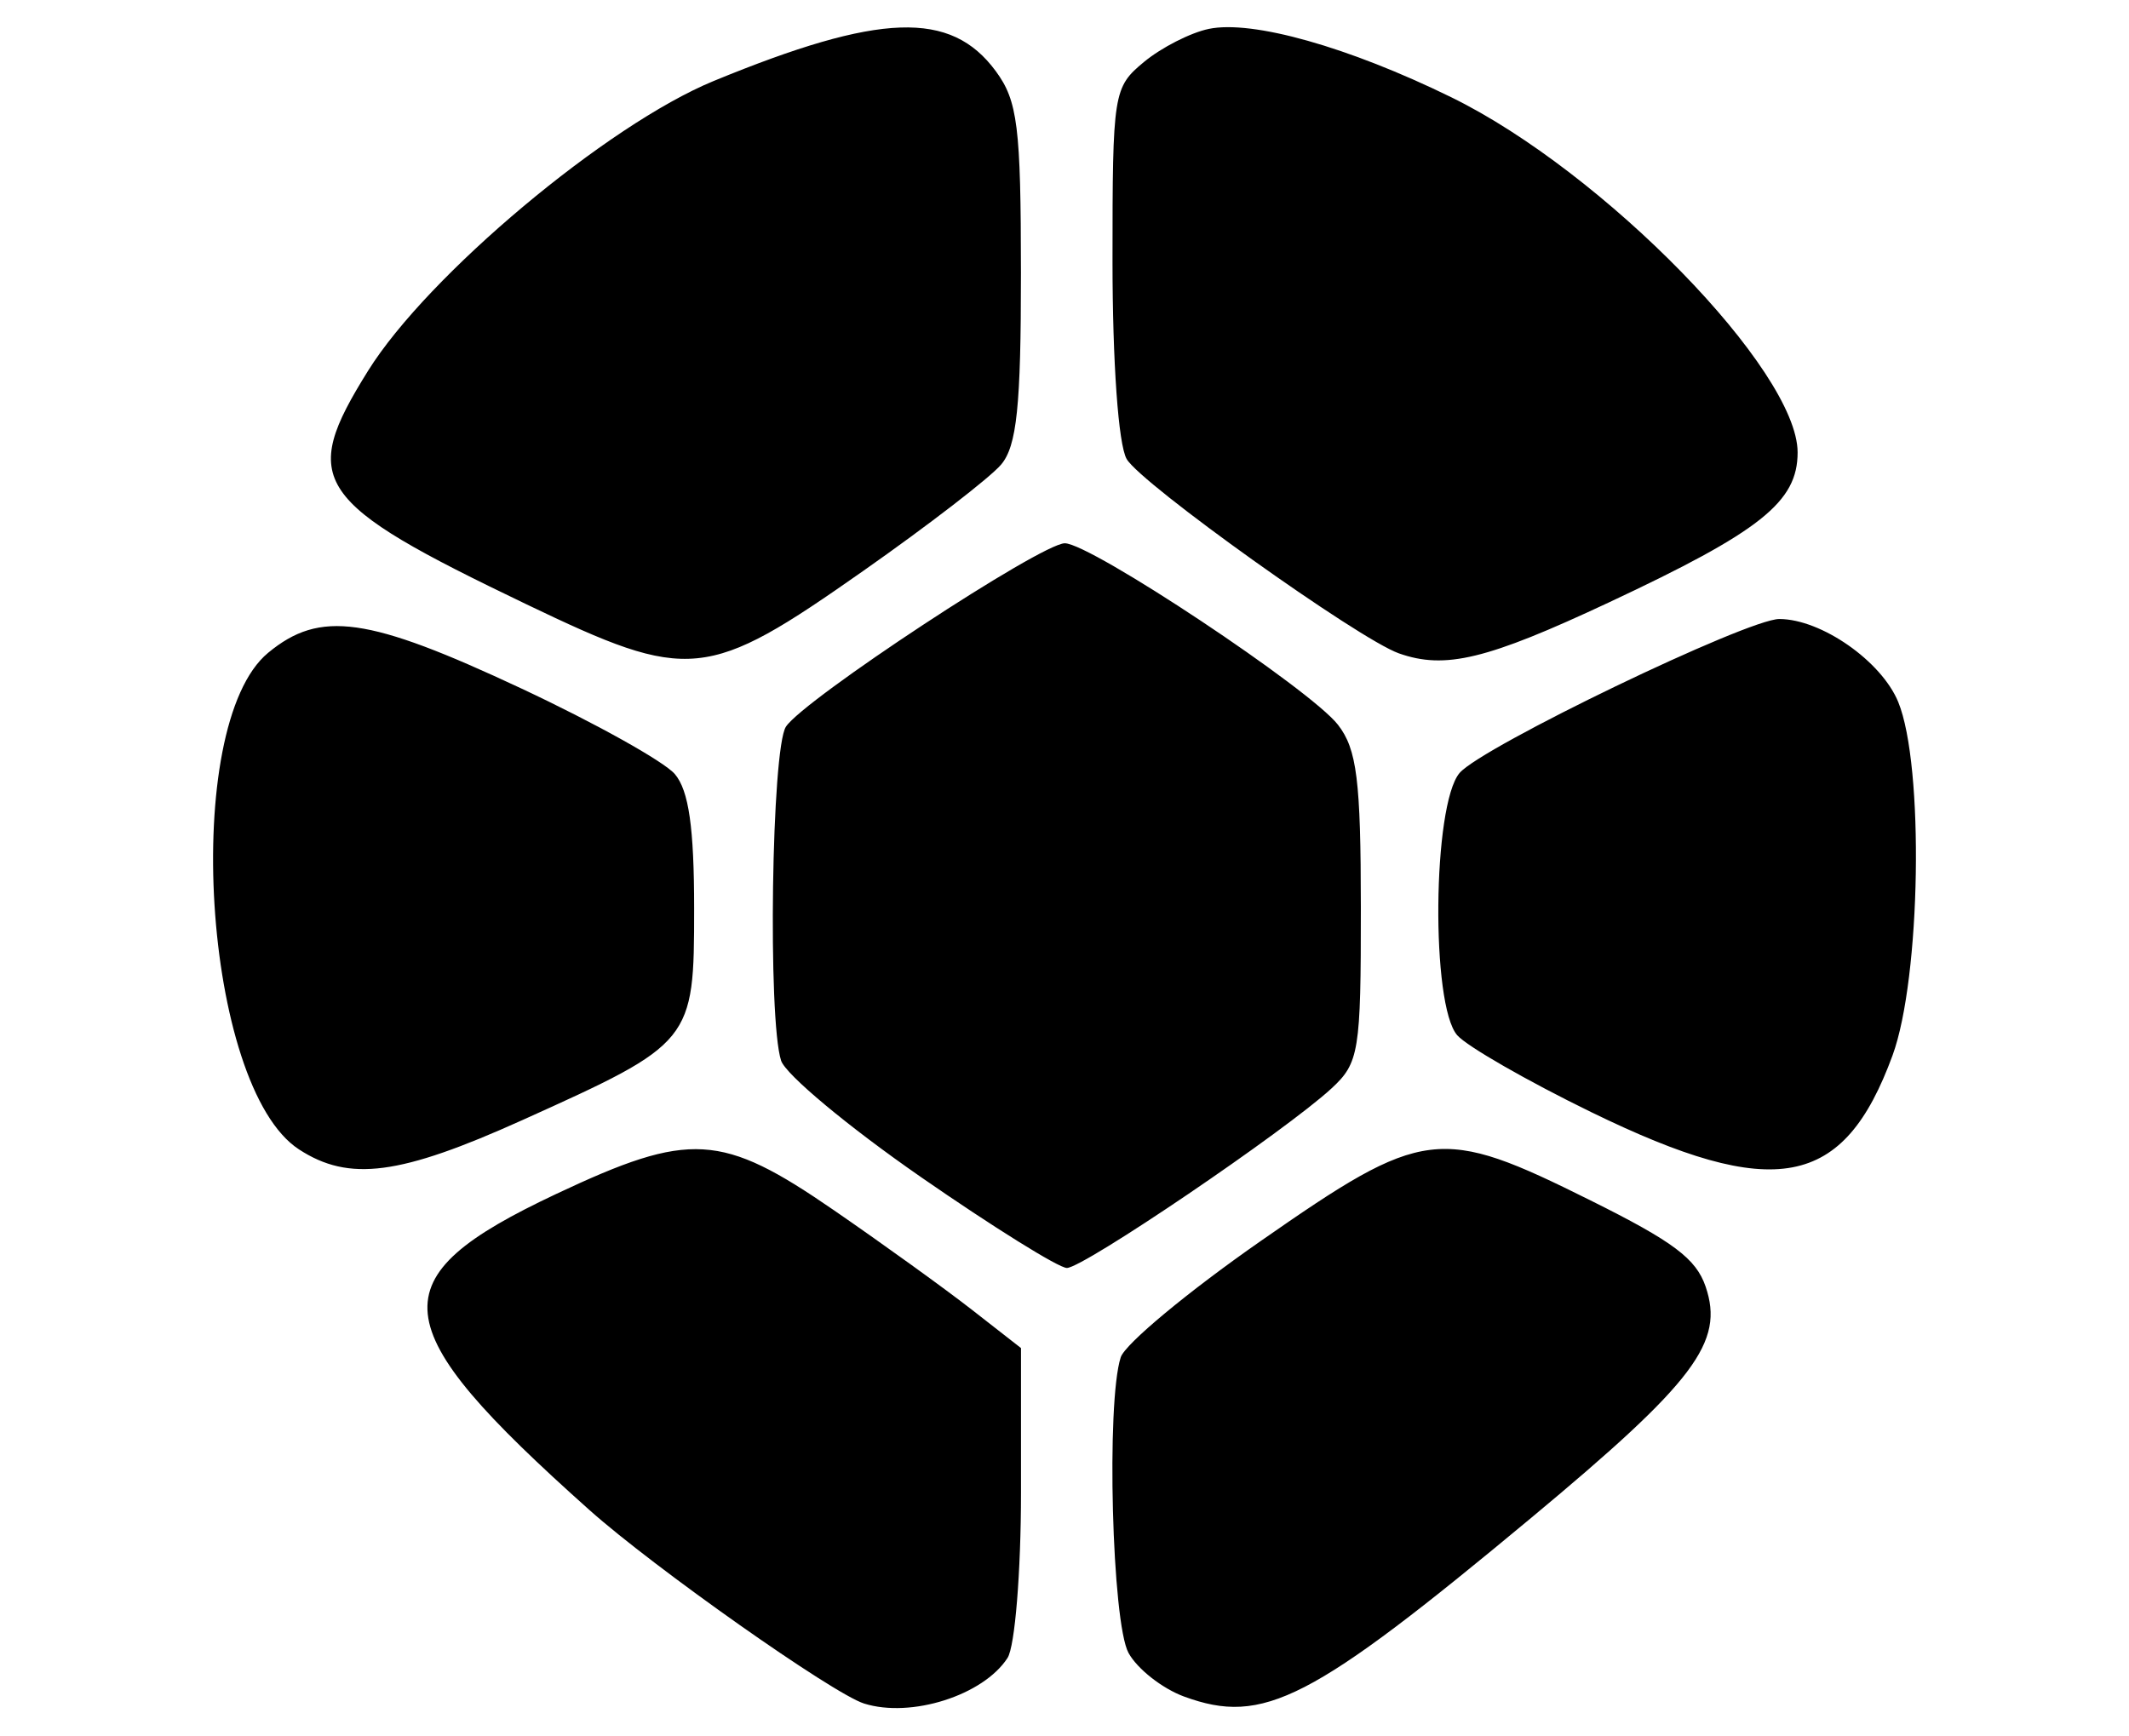
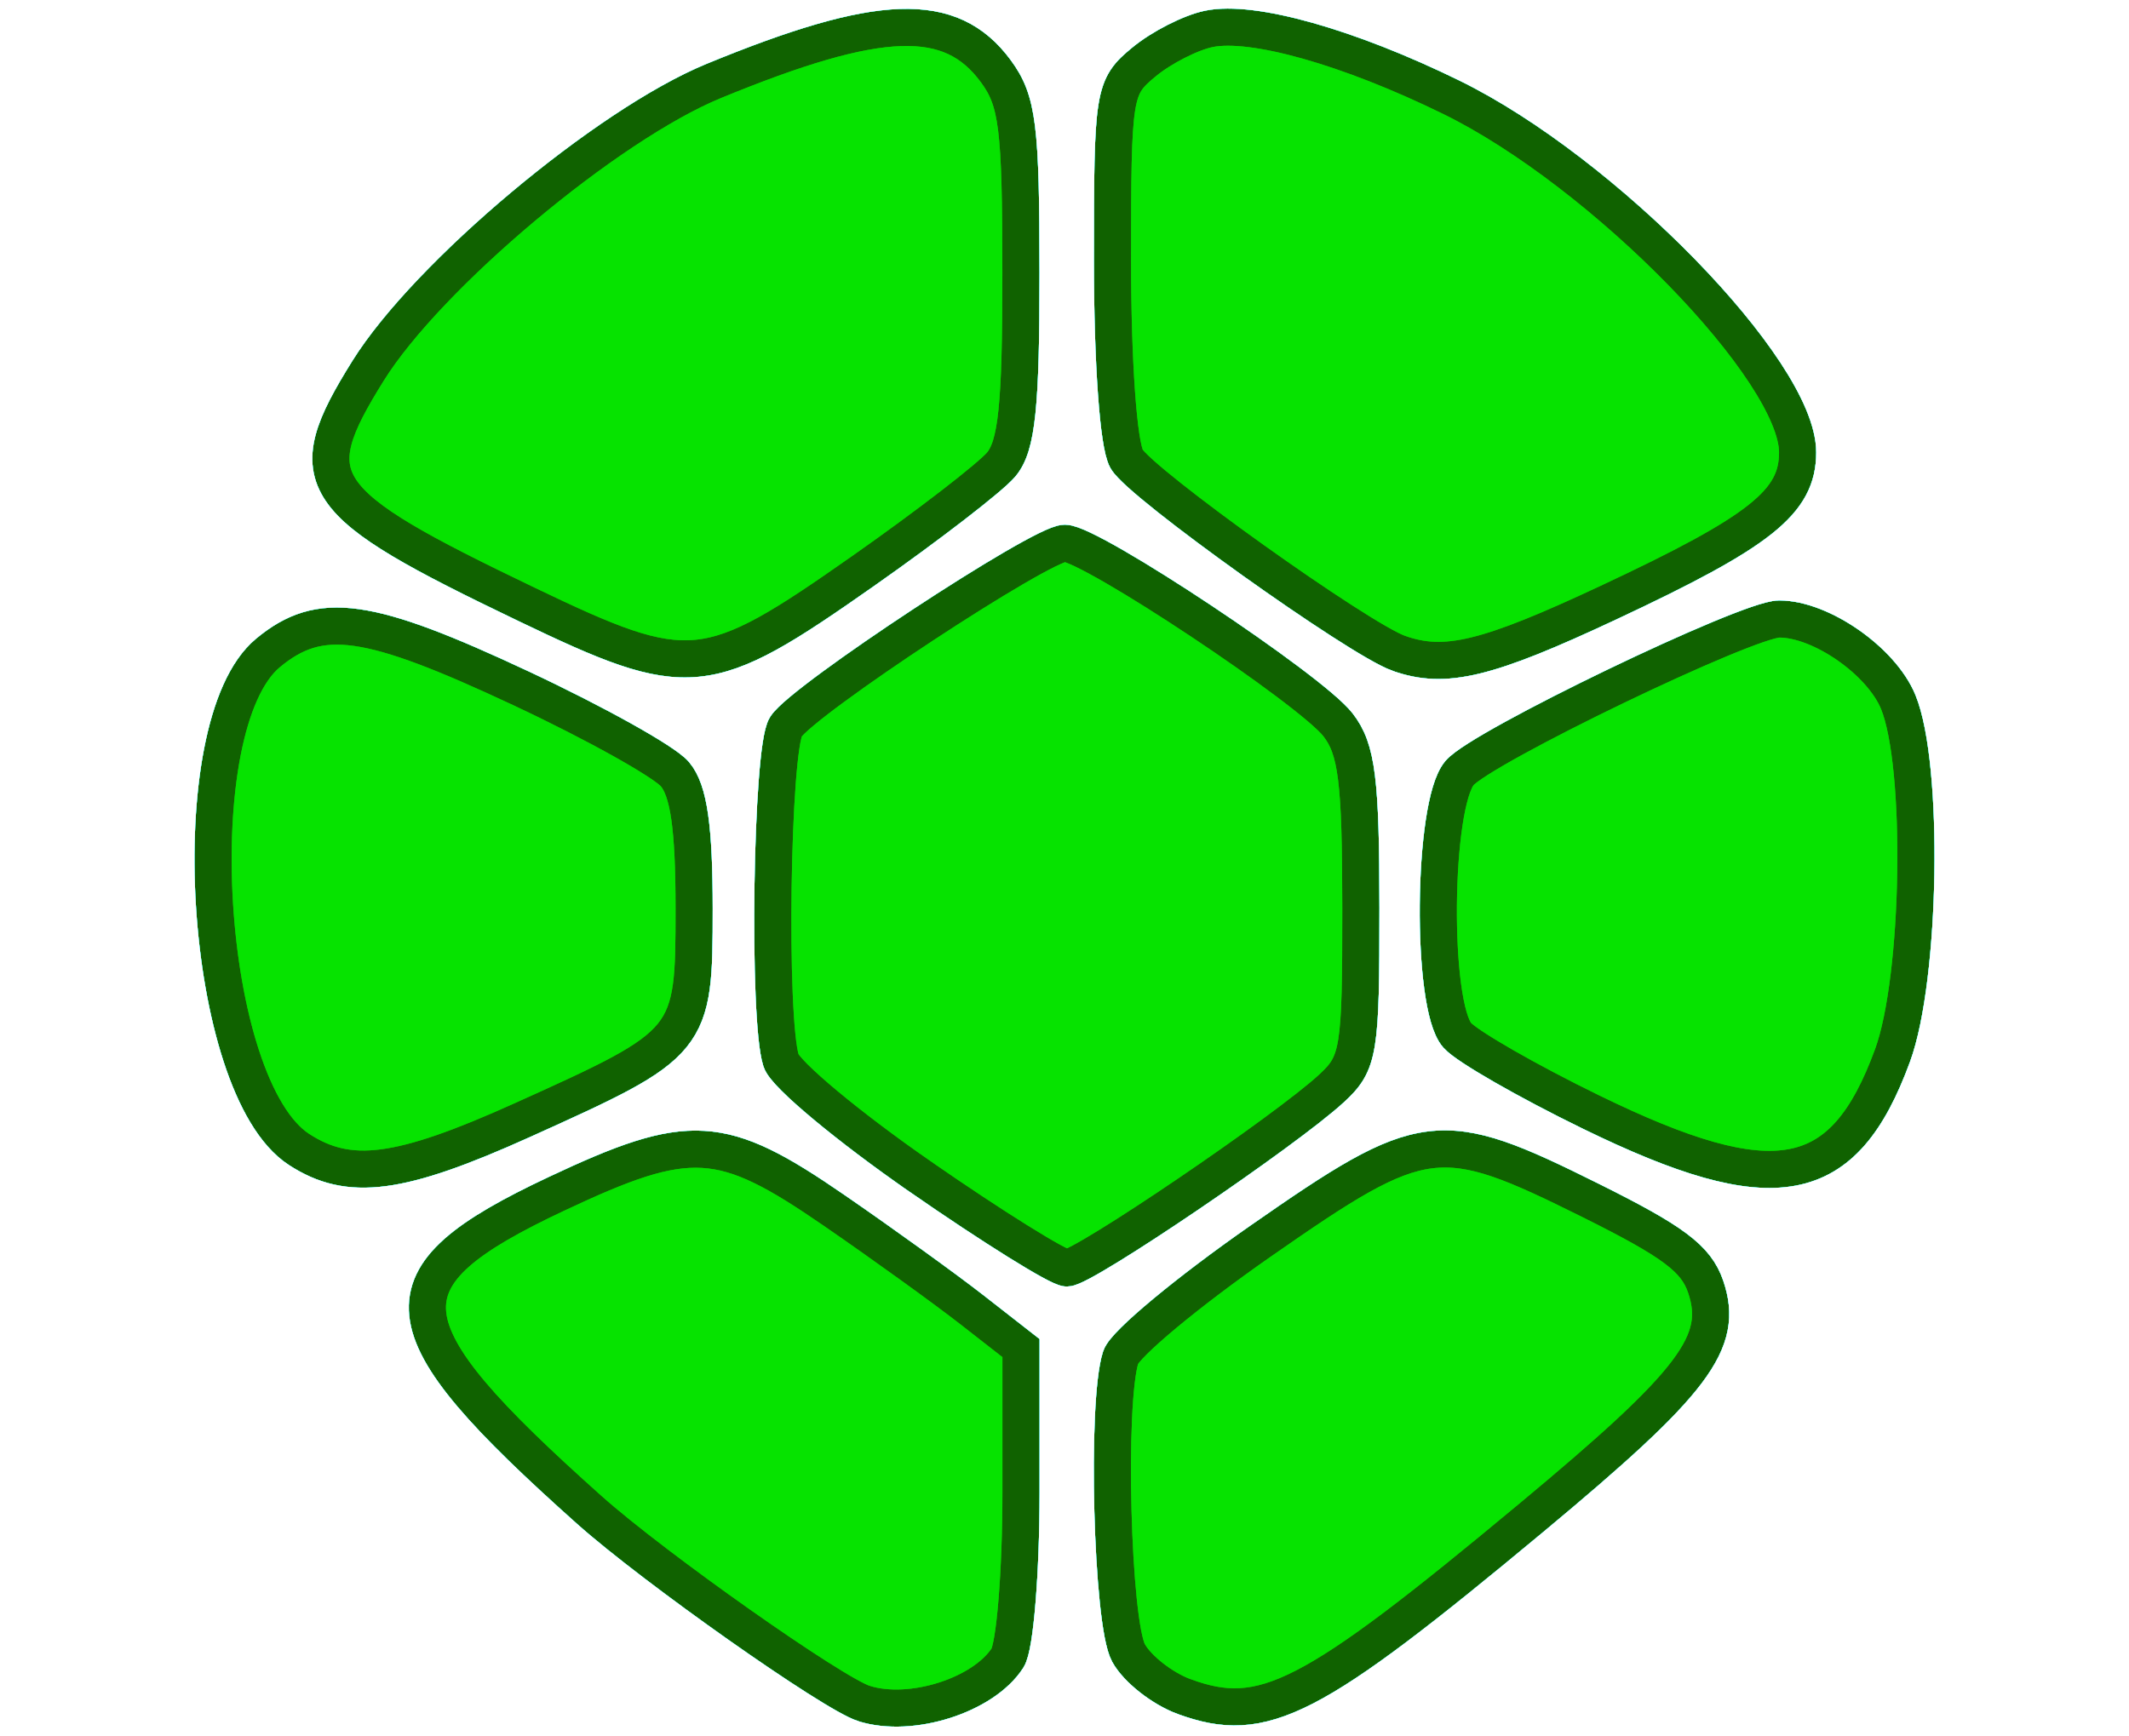
- <svg xmlns="http://www.w3.org/2000/svg" version="1.1" id="svg1" width="195.84" height="159.68" viewBox="0 0 195.84 159.68">
-   <defs id="defs1" />
+ <svg xmlns="http://www.w3.org/2000/svg" xmlns:xlink="http://www.w3.org/1999/xlink" version="1.1" id="svg1" width="195.84" height="159.68" viewBox="0 0 195.84 159.68">
+   <defs id="defs1">
+     <linearGradient id="swatch15">
+       <stop style="stop-color:#fb0000;stop-opacity:1;" offset="0" id="stop15" />
+     </linearGradient>
+     <linearGradient id="swatch14">
+       <stop style="stop-color:#27d600;stop-opacity:1;" offset="0" id="stop14" />
+     </linearGradient>
+     <filter style="color-interpolation-filters:sRGB;" id="filter11" x="-0.011" y="-0.011" width="1.022" height="1.022">
+       <feComposite in2="SourceGraphic" operator="arithmetic" k1="0" k2="1" result="composite1" id="feComposite10" />
+       <feColorMatrix in="composite1" values="1" type="saturate" result="colormatrix1" id="feColorMatrix10" />
+       <feFlood flood-opacity="1" flood-color="rgb(46,196,182)" result="flood1" id="feFlood10" />
+       <feBlend in="flood1" in2="colormatrix1" mode="multiply" result="blend1" id="feBlend10" />
+       <feBlend in2="blend1" mode="screen" result="blend2" id="feBlend11" />
+       <feColorMatrix in="blend2" values="1" type="saturate" result="colormatrix2" id="feColorMatrix11" />
+       <feComposite in="colormatrix2" in2="SourceGraphic" operator="in" k2="1" result="fbSourceGraphic" id="feComposite11" />
+       <feColorMatrix result="fbSourceGraphicAlpha" in="fbSourceGraphic" values="0 0 0 -1 0 0 0 0 -1 0 0 0 0 -1 0 0 0 0 1 0" id="feColorMatrix12" />
+       <feComposite id="feComposite12" in2="fbSourceGraphic" operator="arithmetic" k1="0" k2="1" result="composite1" in="fbSourceGraphic" />
+       <feColorMatrix id="feColorMatrix13" in="composite1" values="1" type="saturate" result="colormatrix1" />
+       <feFlood id="feFlood13" flood-opacity="1" flood-color="rgb(46,196,182)" result="flood1" />
+       <feBlend id="feBlend13" in="flood1" in2="colormatrix1" mode="multiply" result="blend1" />
+       <feBlend id="feBlend14" in2="blend1" mode="screen" result="blend2" />
+       <feColorMatrix id="feColorMatrix14" in="blend2" values="1" type="saturate" result="colormatrix2" />
+       <feComposite id="feComposite14" in="colormatrix2" in2="fbSourceGraphic" operator="in" k2="1" result="composite2" />
+     </filter>
+     <linearGradient xlink:href="#swatch14" id="linearGradient15" x1="-8.645" y1="68.47" x2="147.997" y2="68.47" gradientUnits="userSpaceOnUse" />
+   </defs>
  <g id="g1">
-     <g id="g2" transform="translate(28.24487,11.35862)">
-       <path style="fill:#000000;stroke-width:3.419" d="m 51.24,145.382 c -2.868,-0.902 -19.321,-12.499 -25.274,-17.814 C 6.874,110.522 6.431,106.258 22.941,98.485 c 12.299,-5.79 15.171,-5.62 25.525,1.51 4.503,3.101 10.216,7.222 12.697,9.159 l 4.51,3.521 v 13.298 c 0,7.314 -0.557,14.16 -1.238,15.213 -2.226,3.442 -8.871,5.556 -13.194,4.196 z m 29.437,-0.642 c -2,-0.734 -4.301,-2.539 -5.111,-4.011 -1.525,-2.77 -2.062,-23.06 -0.719,-27.204 0.397,-1.226 6.191,-6.04 12.876,-10.698 15.027,-10.472 16.455,-10.648 30.331,-3.742 7.625,3.795 9.714,5.358 10.593,7.928 1.751,5.119 -0.993,8.76 -16.032,21.276 -20.285,16.882 -24.642,19.126 -31.936,16.451 z M 56.444,96.924 C 49.795,92.316 44.017,87.502 43.605,86.226 42.367,82.403 42.726,57.552 44.048,55.508 45.658,53.019 67.531,38.627 69.703,38.627 c 2.375,0 22.6,13.442 25.128,16.701 1.743,2.247 2.099,5.097 2.105,16.831 0.006,13.249 -0.162,14.281 -2.7,16.626 -4.211,3.89 -22.821,16.52 -24.342,16.52 -0.749,0 -6.801,-3.771 -13.45,-8.379 z M -0.743,94.396 C -9.595,88.635 -11.663,55.393 -3.585,48.709 1.197,44.752 5.587,45.369 19.704,51.984 c 6.799,3.186 13.158,6.734 14.132,7.884 1.28,1.513 1.77,4.931 1.77,12.364 0,12.254 -0.112,12.393 -15.799,19.468 C 8.529,96.787 3.869,97.398 -0.743,94.396 Z M 118.133,90.971 c -5.874,-2.865 -11.422,-6.049 -12.328,-7.074 -2.437,-2.758 -2.277,-21.195 0.21,-24.133 2.023,-2.39 26.486,-14.174 29.413,-14.168 3.858,0.008 9.393,3.87 10.938,7.632 2.4,5.843 2.086,25.408 -0.523,32.523 -4.496,12.262 -10.828,13.455 -27.71,5.22 z M 20.189,44.246 C 0.513,34.804 -0.743,32.952 5.614,22.755 11.09,13.973 27.6,0.126 37.409,-3.909 c 15.287,-6.289 21.807,-6.517 25.941,-0.908 2.02,2.741 2.314,5.1 2.318,18.592 0.004,12.231 -0.377,15.904 -1.827,17.616 -1.007,1.19 -6.711,5.589 -12.674,9.775 -14.428,10.129 -15.969,10.282 -30.978,3.08 z m 80.248,4.511 C 96.724,47.446 76.671,33.124 75.389,30.867 74.63,29.529 74.091,21.979 74.091,12.66 c 0,-15.504 0.076,-15.984 2.903,-18.324 1.597,-1.321 4.277,-2.688 5.956,-3.036 4.008,-0.832 12.838,1.657 22.291,6.284 14.035,6.87 31.871,25.161 31.871,32.684 0,4.561 -3.401,7.262 -17.392,13.817 -11.192,5.243 -15.028,6.173 -19.282,4.672 z" id="path1" />
+     <g id="g2" transform="translate(28.24487,11.35862)" style="filter:url(#filter11);stroke:url(#linearGradient15);fill:#27d600;fill-opacity:1">
+       <path style="fill:#27d600;stroke:#803300;stroke-width:3.419;fill-opacity:1" d="m 51.24,145.382 c -2.868,-0.902 -19.321,-12.499 -25.274,-17.814 C 6.874,110.522 6.431,106.258 22.941,98.485 c 12.299,-5.79 15.171,-5.62 25.525,1.51 4.503,3.101 10.216,7.222 12.697,9.159 l 4.51,3.521 v 13.298 c 0,7.314 -0.557,14.16 -1.238,15.213 -2.226,3.442 -8.871,5.556 -13.194,4.196 z m 29.437,-0.642 c -2,-0.734 -4.301,-2.539 -5.111,-4.011 -1.525,-2.77 -2.062,-23.06 -0.719,-27.204 0.397,-1.226 6.191,-6.04 12.876,-10.698 15.027,-10.472 16.455,-10.648 30.331,-3.742 7.625,3.795 9.714,5.358 10.593,7.928 1.751,5.119 -0.993,8.76 -16.032,21.276 -20.285,16.882 -24.642,19.126 -31.936,16.451 z M 56.444,96.924 C 49.795,92.316 44.017,87.502 43.605,86.226 42.367,82.403 42.726,57.552 44.048,55.508 45.658,53.019 67.531,38.627 69.703,38.627 c 2.375,0 22.6,13.442 25.128,16.701 1.743,2.247 2.099,5.097 2.105,16.831 0.006,13.249 -0.162,14.281 -2.7,16.626 -4.211,3.89 -22.821,16.52 -24.342,16.52 -0.749,0 -6.801,-3.771 -13.45,-8.379 z M -0.743,94.396 C -9.595,88.635 -11.663,55.393 -3.585,48.709 1.197,44.752 5.587,45.369 19.704,51.984 c 6.799,3.186 13.158,6.734 14.132,7.884 1.28,1.513 1.77,4.931 1.77,12.364 0,12.254 -0.112,12.393 -15.799,19.468 C 8.529,96.787 3.869,97.398 -0.743,94.396 Z M 118.133,90.971 c -5.874,-2.865 -11.422,-6.049 -12.328,-7.074 -2.437,-2.758 -2.277,-21.195 0.21,-24.133 2.023,-2.39 26.486,-14.174 29.413,-14.168 3.858,0.008 9.393,3.87 10.938,7.632 2.4,5.843 2.086,25.408 -0.523,32.523 -4.496,12.262 -10.828,13.455 -27.71,5.22 z M 20.189,44.246 C 0.513,34.804 -0.743,32.952 5.614,22.755 11.09,13.973 27.6,0.126 37.409,-3.909 c 15.287,-6.289 21.807,-6.517 25.941,-0.908 2.02,2.741 2.314,5.1 2.318,18.592 0.004,12.231 -0.377,15.904 -1.827,17.616 -1.007,1.19 -6.711,5.589 -12.674,9.775 -14.428,10.129 -15.969,10.282 -30.978,3.08 z m 80.248,4.511 C 96.724,47.446 76.671,33.124 75.389,30.867 74.63,29.529 74.091,21.979 74.091,12.66 c 0,-15.504 0.076,-15.984 2.903,-18.324 1.597,-1.321 4.277,-2.688 5.956,-3.036 4.008,-0.832 12.838,1.657 22.291,6.284 14.035,6.87 31.871,25.161 31.871,32.684 0,4.561 -3.401,7.262 -17.392,13.817 -11.192,5.243 -15.028,6.173 -19.282,4.672 z" id="path1" />
    </g>
  </g>
</svg>
